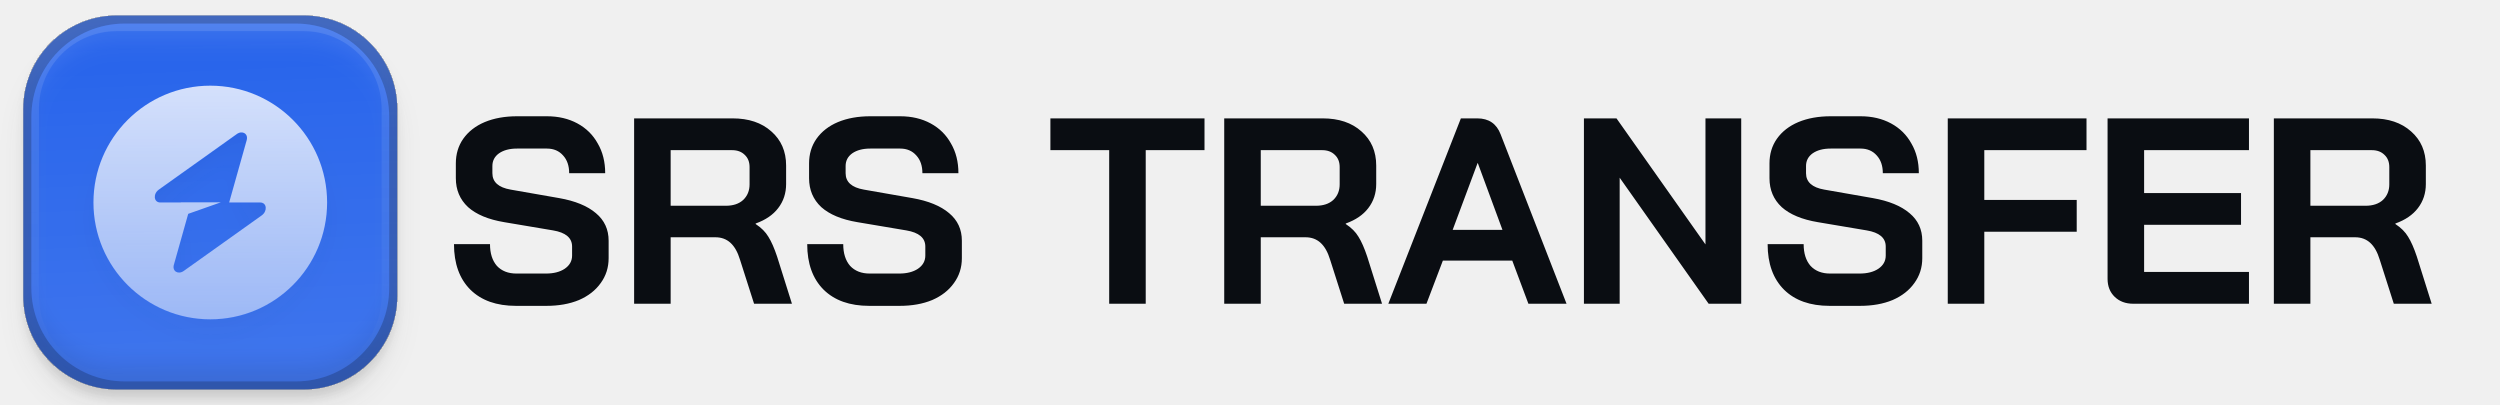
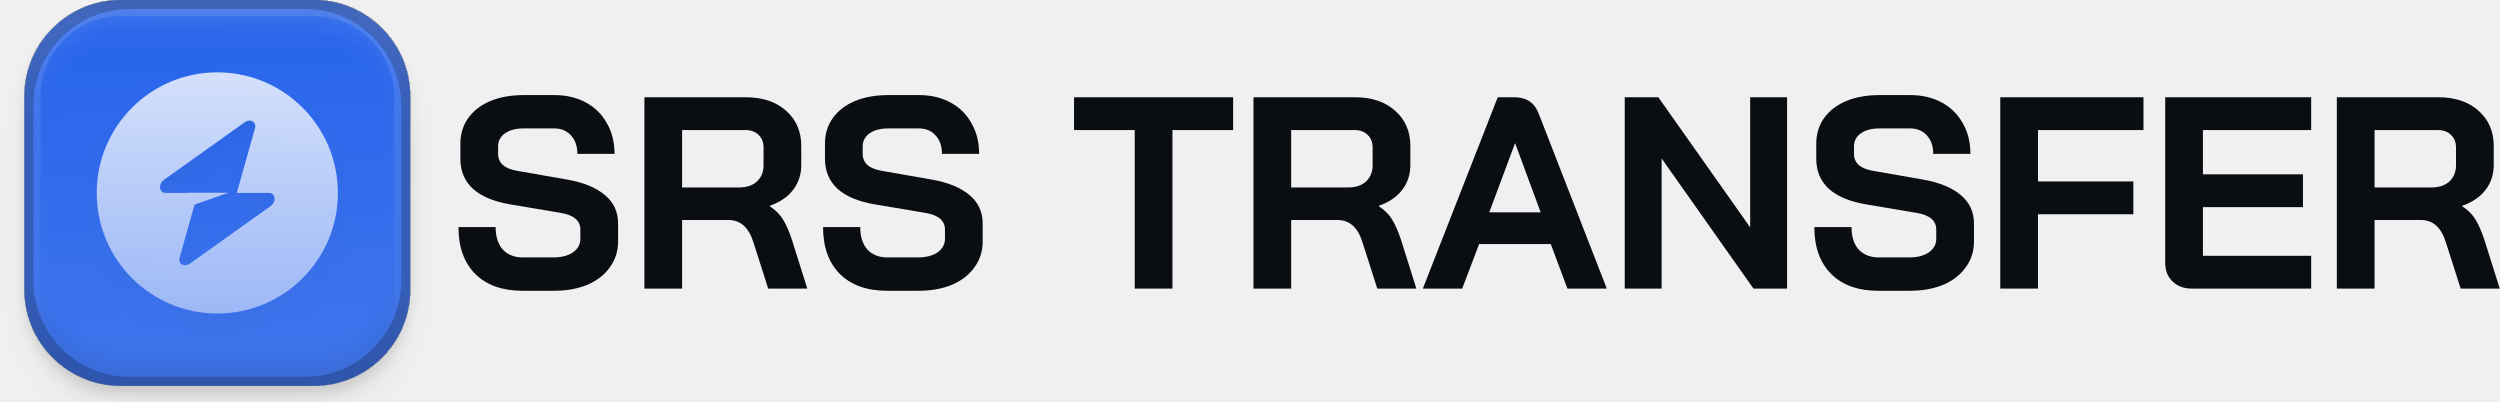
- <svg xmlns="http://www.w3.org/2000/svg" width="321" height="52" viewBox="0 0 321 52" fill="none">
-   <g clip-path="url(#clip0_20_2827)">
-     <g filter="url(#filter0_ddiii_20_2827)">
-       <g clip-path="url(#clip1_20_2827)">
-         <rect x="3" y="2" width="48" height="48" rx="12" fill="#2663EB" />
-         <rect width="48" height="48" transform="translate(3 2)" fill="url(#paint0_linear_20_2827)" />
-         <g filter="url(#filter1_d_20_2827)">
-           <path fill-rule="evenodd" clip-rule="evenodd" d="M27 41C35.284 41 42 34.284 42 26C42 17.716 35.284 11 27 11C18.716 11 12 17.716 12 26C12 34.284 18.716 41 27 41ZM31.68 17.988C31.907 17.178 31.122 16.7 30.405 17.211L20.395 24.342C19.617 24.896 19.739 26 20.579 26H23.215V25.98H28.352L24.166 27.457L22.32 34.012C22.093 34.822 22.878 35.3 23.595 34.789L33.605 27.658C34.383 27.104 34.261 26 33.421 26H29.424L31.68 17.988Z" fill="url(#paint1_linear_20_2827)" />
-         </g>
+ <svg xmlns="http://www.w3.org/2000/svg" width="311" height="50" viewBox="0 0 311 50" fill="none">
+   <g filter="url(#filter0_ddiii_20_2818)">
+     <g clip-path="url(#clip0_20_2818)">
+       <rect x="3.033" width="48" height="48" rx="12" fill="#2663EB" />
+       <rect width="48" height="48" transform="translate(3.03323)" fill="url(#paint0_linear_20_2818)" />
+       <g filter="url(#filter1_d_20_2818)">
+         <path fill-rule="evenodd" clip-rule="evenodd" d="M27.033 39C35.318 39 42.033 32.284 42.033 24C42.033 15.716 35.318 9 27.033 9C18.749 9 12.033 15.716 12.033 24C12.033 32.284 18.749 39 27.033 39ZM31.713 15.988C31.941 15.178 31.155 14.7 30.438 15.211L20.428 22.342C19.65 22.896 19.773 24 20.612 24H23.248V23.98H28.385L24.199 25.457L22.354 32.012C22.126 32.822 22.911 33.3 23.628 32.789L33.638 25.658C34.416 25.104 34.294 24 33.455 24H29.457L31.713 15.988Z" fill="url(#paint1_linear_20_2818)" />
      </g>
-       <rect x="4" y="3" width="46" height="46" rx="11" stroke="url(#paint2_linear_20_2827)" stroke-width="2" />
    </g>
-     <path d="M66.248 39.272C63.755 39.272 61.805 38.581 60.4 37.198C58.995 35.793 58.292 33.843 58.292 31.35H62.916C62.916 32.529 63.211 33.458 63.8 34.138C64.412 34.795 65.251 35.124 66.316 35.124H70.09C71.087 35.124 71.892 34.92 72.504 34.512C73.139 34.081 73.456 33.515 73.456 32.812V31.656C73.456 30.545 72.64 29.854 71.008 29.582L64.752 28.528C62.712 28.188 61.159 27.542 60.094 26.59C59.051 25.615 58.53 24.38 58.53 22.884V20.98C58.53 19.779 58.847 18.725 59.482 17.818C60.139 16.889 61.057 16.175 62.236 15.676C63.437 15.177 64.82 14.928 66.384 14.928H70.226C71.699 14.928 73.003 15.234 74.136 15.846C75.269 16.458 76.142 17.319 76.754 18.43C77.389 19.518 77.706 20.787 77.706 22.238H73.082C73.082 21.286 72.821 20.527 72.3 19.96C71.779 19.371 71.087 19.076 70.226 19.076H66.384C65.432 19.076 64.661 19.28 64.072 19.688C63.505 20.096 63.222 20.64 63.222 21.32V22.238C63.222 23.371 64.004 24.074 65.568 24.346L71.79 25.434C73.853 25.797 75.428 26.443 76.516 27.372C77.604 28.279 78.148 29.457 78.148 30.908V33.152C78.148 34.353 77.808 35.419 77.128 36.348C76.471 37.277 75.541 38.003 74.34 38.524C73.139 39.023 71.745 39.272 70.158 39.272H66.248ZM81.421 15.2H94.069C96.131 15.2 97.786 15.755 99.032 16.866C100.302 17.977 100.937 19.439 100.937 21.252V23.632C100.937 24.811 100.597 25.842 99.916 26.726C99.259 27.587 98.296 28.245 97.026 28.698V28.766C97.752 29.242 98.296 29.786 98.659 30.398C99.044 31.01 99.418 31.86 99.781 32.948L101.685 39H96.823L95.02 33.356C94.726 32.381 94.318 31.656 93.796 31.18C93.275 30.704 92.629 30.466 91.859 30.466H86.112V39H81.421V15.2ZM93.184 26.42C94.136 26.42 94.885 26.171 95.428 25.672C95.972 25.151 96.245 24.482 96.245 23.666V21.456C96.245 20.799 96.04 20.277 95.632 19.892C95.225 19.484 94.68 19.28 94.001 19.28H86.112V26.42H93.184ZM111.603 39.272C109.11 39.272 107.161 38.581 105.755 37.198C104.35 35.793 103.647 33.843 103.647 31.35H108.271C108.271 32.529 108.566 33.458 109.155 34.138C109.767 34.795 110.606 35.124 111.671 35.124H115.445C116.443 35.124 117.247 34.92 117.859 34.512C118.494 34.081 118.811 33.515 118.811 32.812V31.656C118.811 30.545 117.995 29.854 116.363 29.582L110.107 28.528C108.067 28.188 106.515 27.542 105.449 26.59C104.407 25.615 103.885 24.38 103.885 22.884V20.98C103.885 19.779 104.203 18.725 104.837 17.818C105.495 16.889 106.413 16.175 107.591 15.676C108.793 15.177 110.175 14.928 111.739 14.928H115.581C117.055 14.928 118.358 15.234 119.491 15.846C120.625 16.458 121.497 17.319 122.109 18.43C122.744 19.518 123.061 20.787 123.061 22.238H118.437C118.437 21.286 118.177 20.527 117.655 19.96C117.134 19.371 116.443 19.076 115.581 19.076H111.739C110.787 19.076 110.017 19.28 109.427 19.688C108.861 20.096 108.577 20.64 108.577 21.32V22.238C108.577 23.371 109.359 24.074 110.923 24.346L117.145 25.434C119.208 25.797 120.783 26.443 121.871 27.372C122.959 28.279 123.503 29.457 123.503 30.908V33.152C123.503 34.353 123.163 35.419 122.483 36.348C121.826 37.277 120.897 38.003 119.695 38.524C118.494 39.023 117.1 39.272 115.513 39.272H111.603ZM142.419 19.28H134.871V15.2H154.659V19.28H147.111V39H142.419V19.28ZM157.19 15.2H169.838C171.901 15.2 173.555 15.755 174.802 16.866C176.071 17.977 176.706 19.439 176.706 21.252V23.632C176.706 24.811 176.366 25.842 175.686 26.726C175.029 27.587 174.065 28.245 172.796 28.698V28.766C173.521 29.242 174.065 29.786 174.428 30.398C174.813 31.01 175.187 31.86 175.55 32.948L177.454 39H172.592L170.79 33.356C170.495 32.381 170.087 31.656 169.566 31.18C169.045 30.704 168.399 30.466 167.628 30.466H161.882V39H157.19V15.2ZM168.954 26.42C169.906 26.42 170.654 26.171 171.198 25.672C171.742 25.151 172.014 24.482 172.014 23.666V21.456C172.014 20.799 171.81 20.277 171.402 19.892C170.994 19.484 170.45 19.28 169.77 19.28H161.882V26.42H168.954ZM194.173 33.458H185.265L183.157 39H178.261L187.577 15.2H189.685C191.158 15.2 192.156 15.88 192.677 17.24L201.143 39H196.247L194.173 33.458ZM186.523 29.514H192.915L189.753 20.946H189.719L186.523 29.514ZM203.376 15.2H207.558L218.982 31.384V15.2H223.572V39H219.39L207.966 22.816V39H203.376V15.2ZM234.92 39.272C232.427 39.272 230.477 38.581 229.072 37.198C227.667 35.793 226.964 33.843 226.964 31.35H231.588C231.588 32.529 231.883 33.458 232.472 34.138C233.084 34.795 233.923 35.124 234.988 35.124H238.762C239.759 35.124 240.564 34.92 241.176 34.512C241.811 34.081 242.128 33.515 242.128 32.812V31.656C242.128 30.545 241.312 29.854 239.68 29.582L233.424 28.528C231.384 28.188 229.831 27.542 228.766 26.59C227.723 25.615 227.202 24.38 227.202 22.884V20.98C227.202 19.779 227.519 18.725 228.154 17.818C228.811 16.889 229.729 16.175 230.908 15.676C232.109 15.177 233.492 14.928 235.056 14.928H238.898C240.371 14.928 241.675 15.234 242.808 15.846C243.941 16.458 244.814 17.319 245.426 18.43C246.061 19.518 246.378 20.787 246.378 22.238H241.754C241.754 21.286 241.493 20.527 240.972 19.96C240.451 19.371 239.759 19.076 238.898 19.076H235.056C234.104 19.076 233.333 19.28 232.744 19.688C232.177 20.096 231.894 20.64 231.894 21.32V22.238C231.894 23.371 232.676 24.074 234.24 24.346L240.462 25.434C242.525 25.797 244.1 26.443 245.188 27.372C246.276 28.279 246.82 29.457 246.82 30.908V33.152C246.82 34.353 246.48 35.419 245.8 36.348C245.143 37.277 244.213 38.003 243.012 38.524C241.811 39.023 240.417 39.272 238.83 39.272H234.92ZM250.092 15.2H267.908V19.28H254.784V25.672H266.65V29.752H254.784V39H250.092V15.2ZM273.91 39C272.935 39 272.142 38.705 271.53 38.116C270.918 37.527 270.612 36.756 270.612 35.804V15.2H288.768V19.28H275.304V24.788H287.748V28.868H275.304V34.92H288.768V39H273.91ZM291.962 15.2H304.61C306.672 15.2 308.327 15.755 309.574 16.866C310.843 17.977 311.478 19.439 311.478 21.252V23.632C311.478 24.811 311.138 25.842 310.458 26.726C309.8 27.587 308.837 28.245 307.568 28.698V28.766C308.293 29.242 308.837 29.786 309.2 30.398C309.585 31.01 309.959 31.86 310.322 32.948L312.226 39H307.364L305.562 33.356C305.267 32.381 304.859 31.656 304.338 31.18C303.816 30.704 303.17 30.466 302.4 30.466H296.654V39H291.962V15.2ZM303.726 26.42C304.678 26.42 305.426 26.171 305.97 25.672C306.514 25.151 306.786 24.482 306.786 23.666V21.456C306.786 20.799 306.582 20.277 306.174 19.892C305.766 19.484 305.222 19.28 304.542 19.28H296.654V26.42H303.726Z" fill="#0A0D12" />
+     <rect x="4.033" y="1" width="46" height="46" rx="11" stroke="url(#paint2_linear_20_2818)" stroke-width="2" />
  </g>
+   <path d="M64.989 36.172C62.496 36.172 60.547 35.481 59.141 34.098C57.736 32.693 57.033 30.743 57.033 28.25H61.657C61.657 29.429 61.952 30.358 62.541 31.038C63.153 31.695 63.992 32.024 65.057 32.024H68.831C69.829 32.024 70.633 31.82 71.245 31.412C71.88 30.981 72.197 30.415 72.197 29.712V28.556C72.197 27.445 71.381 26.754 69.749 26.482L63.493 25.428C61.453 25.088 59.901 24.442 58.835 23.49C57.793 22.515 57.271 21.28 57.271 19.784V17.88C57.271 16.679 57.589 15.625 58.223 14.718C58.881 13.789 59.799 13.075 60.977 12.576C62.179 12.077 63.561 11.828 65.125 11.828H68.967C70.441 11.828 71.744 12.134 72.877 12.746C74.011 13.358 74.883 14.219 75.495 15.33C76.13 16.418 76.447 17.687 76.447 19.138H71.823C71.823 18.186 71.563 17.427 71.041 16.86C70.52 16.271 69.829 15.976 68.967 15.976H65.125C64.173 15.976 63.403 16.18 62.813 16.588C62.247 16.996 61.963 17.54 61.963 18.22V19.138C61.963 20.271 62.745 20.974 64.309 21.246L70.531 22.334C72.594 22.697 74.169 23.343 75.257 24.272C76.345 25.179 76.889 26.357 76.889 27.808V30.052C76.889 31.253 76.549 32.319 75.869 33.248C75.212 34.177 74.283 34.903 73.081 35.424C71.88 35.923 70.486 36.172 68.899 36.172H64.989Z" fill="#0A0D12" />
+   <path d="M80.162 12.1H92.81C94.872 12.1 96.527 12.655 97.774 13.766C99.043 14.877 99.678 16.339 99.678 18.152V20.532C99.678 21.711 99.338 22.742 98.658 23.626C98 24.487 97.037 25.145 95.768 25.598V25.666C96.493 26.142 97.037 26.686 97.4 27.298C97.785 27.91 98.159 28.76 98.522 29.848L100.426 35.9H95.564L93.762 30.256C93.467 29.281 93.059 28.556 92.538 28.08C92.016 27.604 91.37 27.366 90.6 27.366H84.854V35.9H80.162V12.1ZM91.926 23.32C92.878 23.32 93.626 23.071 94.17 22.572C94.714 22.051 94.986 21.382 94.986 20.566V18.356C94.986 17.699 94.782 17.177 94.374 16.792C93.966 16.384 93.422 16.18 92.742 16.18H84.854V23.32H91.926Z" fill="#0A0D12" />
+   <path d="M110.345 36.172C107.851 36.172 105.902 35.481 104.497 34.098C103.091 32.693 102.389 30.743 102.389 28.25H107.013C107.013 29.429 107.307 30.358 107.897 31.038C108.509 31.695 109.347 32.024 110.413 32.024H114.187C115.184 32.024 115.989 31.82 116.601 31.412C117.235 30.981 117.553 30.415 117.553 29.712V28.556C117.553 27.445 116.737 26.754 115.105 26.482L108.849 25.428C106.809 25.088 105.256 24.442 104.191 23.49C103.148 22.515 102.627 21.28 102.627 19.784V17.88C102.627 16.679 102.944 15.625 103.579 14.718C104.236 13.789 105.154 13.075 106.333 12.576C107.534 12.077 108.917 11.828 110.481 11.828H114.323C115.796 11.828 117.099 12.134 118.233 12.746C119.366 13.358 120.239 14.219 120.851 15.33C121.485 16.418 121.803 17.687 121.803 19.138H117.179C117.179 18.186 116.918 17.427 116.397 16.86C115.875 16.271 115.184 15.976 114.323 15.976H110.481C109.529 15.976 108.758 16.18 108.169 16.588C107.602 16.996 107.319 17.54 107.319 18.22V19.138C107.319 20.271 108.101 20.974 109.665 21.246L115.887 22.334C117.949 22.697 119.525 23.343 120.613 24.272C121.701 25.179 122.245 26.357 122.245 27.808V30.052C122.245 31.253 121.905 32.319 121.225 33.248C120.567 34.177 119.638 34.903 118.437 35.424C117.235 35.923 115.841 36.172 114.255 36.172H110.345Z" fill="#0A0D12" />
+   <path d="M141.16 16.18H133.612V12.1H153.4V16.18H145.852V35.9H141.16V16.18Z" fill="#0A0D12" />
+   <path d="M155.931 12.1H168.579C170.642 12.1 172.297 12.655 173.543 13.766C174.813 14.877 175.447 16.339 175.447 18.152V20.532C175.447 21.711 175.107 22.742 174.427 23.626C173.77 24.487 172.807 25.145 171.537 25.598V25.666C172.263 26.142 172.807 26.686 173.169 27.298C173.555 27.91 173.929 28.76 174.291 29.848L176.195 35.9H171.333L169.531 30.256C169.237 29.281 168.829 28.556 168.307 28.08C167.786 27.604 167.14 27.366 166.369 27.366H160.623V35.9H155.931V12.1ZM167.695 23.32C168.647 23.32 169.395 23.071 169.939 22.572C170.483 22.051 170.755 21.382 170.755 20.566V18.356C170.755 17.699 170.551 17.177 170.143 16.792C169.735 16.384 169.191 16.18 168.511 16.18H160.623V23.32H167.695Z" fill="#0A0D12" />
+   <path d="M192.914 30.358H184.006L181.898 35.9H177.002L186.318 12.1H188.426C189.9 12.1 190.897 12.78 191.418 14.14L199.884 35.9H194.988L192.914 30.358ZM185.264 26.414H191.656L188.494 17.846H188.46L185.264 26.414Z" fill="#0A0D12" />
+   <path d="M202.117 12.1H206.299L217.723 28.284V12.1H222.313V35.9H218.131L206.707 19.716V35.9H202.117V12.1Z" fill="#0A0D12" />
+   <path d="M233.661 36.172C231.168 36.172 229.218 35.481 227.813 34.098C226.408 32.693 225.705 30.743 225.705 28.25H230.329C230.329 29.429 230.624 30.358 231.213 31.038C231.825 31.695 232.664 32.024 233.729 32.024H237.503C238.5 32.024 239.305 31.82 239.917 31.412C240.552 30.981 240.869 30.415 240.869 29.712V28.556C240.869 27.445 240.053 26.754 238.421 26.482L232.165 25.428C230.125 25.088 228.572 24.442 227.507 23.49C226.464 22.515 225.943 21.28 225.943 19.784V17.88C225.943 16.679 226.26 15.625 226.895 14.718C227.552 13.789 228.47 13.075 229.649 12.576C230.85 12.077 232.233 11.828 233.797 11.828H237.639C239.112 11.828 240.416 12.134 241.549 12.746C242.682 13.358 243.555 14.219 244.167 15.33C244.802 16.418 245.119 17.687 245.119 19.138H240.495C240.495 18.186 240.234 17.427 239.713 16.86C239.192 16.271 238.5 15.976 237.639 15.976H233.797C232.845 15.976 232.074 16.18 231.485 16.588C230.918 16.996 230.635 17.54 230.635 18.22V19.138C230.635 20.271 231.417 20.974 232.981 21.246L239.203 22.334C241.266 22.697 242.841 23.343 243.929 24.272C245.017 25.179 245.561 26.357 245.561 27.808V30.052C245.561 31.253 245.221 32.319 244.541 33.248C243.884 34.177 242.954 34.903 241.753 35.424C240.552 35.923 239.158 36.172 237.571 36.172H233.661Z" fill="#0A0D12" />
+   <path d="M248.834 12.1H266.65V16.18H253.526V22.572H265.392V26.652H253.526V35.9H248.834V12.1Z" fill="#0A0D12" />
+   <path d="M272.651 35.9C271.676 35.9 270.883 35.605 270.271 35.016C269.659 34.427 269.353 33.656 269.353 32.704V12.1H287.509V16.18H274.045V21.688H286.489V25.768H274.045V31.82H287.509V35.9H272.651Z" fill="#0A0D12" />
+   <path d="M290.703 12.1H303.351C305.413 12.1 307.068 12.655 308.315 13.766C309.584 14.877 310.219 16.339 310.219 18.152V20.532C310.219 21.711 309.879 22.742 309.199 23.626C308.541 24.487 307.578 25.145 306.309 25.598V25.666C307.034 26.142 307.578 26.686 307.941 27.298C308.326 27.91 308.7 28.76 309.063 29.848L310.967 35.9H306.105L304.303 30.256C304.008 29.281 303.6 28.556 303.079 28.08C302.557 27.604 301.911 27.366 301.141 27.366H295.395V35.9H290.703V12.1ZM302.467 23.32C303.419 23.32 304.167 23.071 304.711 22.572C305.255 22.051 305.527 21.382 305.527 20.566V18.356C305.527 17.699 305.323 17.177 304.915 16.792C304.507 16.384 303.963 16.18 303.283 16.18H295.395V23.32H302.467Z" fill="#0A0D12" />
  <defs>
-     <filter id="filter0_ddiii_20_2827" x="0" y="-1" width="54" height="57" filterUnits="userSpaceOnUse" color-interpolation-filters="sRGB">
+     <filter id="filter0_ddiii_20_2818" x="0.033" y="-3" width="54" height="57" filterUnits="userSpaceOnUse" color-interpolation-filters="sRGB">
      <feFlood flood-opacity="0" result="BackgroundImageFix" />
      <feColorMatrix in="SourceAlpha" type="matrix" values="0 0 0 0 0 0 0 0 0 0 0 0 0 0 0 0 0 0 127 0" result="hardAlpha" />
      <feOffset dy="1" />
      <feGaussianBlur stdDeviation="0.5" />
      <feComposite in2="hardAlpha" operator="out" />
      <feColorMatrix type="matrix" values="0 0 0 0 0.163 0 0 0 0 0.163 0 0 0 0 0.163 0 0 0 0.08 0" />
-       <feBlend mode="normal" in2="BackgroundImageFix" result="effect1_dropShadow_20_2827" />
+       <feBlend mode="normal" in2="BackgroundImageFix" result="effect1_dropShadow_20_2818" />
      <feColorMatrix in="SourceAlpha" type="matrix" values="0 0 0 0 0 0 0 0 0 0 0 0 0 0 0 0 0 0 127 0" result="hardAlpha" />
-       <feMorphology radius="1" operator="erode" in="SourceAlpha" result="effect2_dropShadow_20_2827" />
+       <feMorphology radius="1" operator="erode" in="SourceAlpha" result="effect2_dropShadow_20_2818" />
      <feOffset dy="3" />
      <feGaussianBlur stdDeviation="2" />
      <feComposite in2="hardAlpha" operator="out" />
      <feColorMatrix type="matrix" values="0 0 0 0 0.165 0 0 0 0 0.165 0 0 0 0 0.165 0 0 0 0.14 0" />
-       <feBlend mode="normal" in2="effect1_dropShadow_20_2827" result="effect2_dropShadow_20_2827" />
-       <feBlend mode="normal" in="SourceGraphic" in2="effect2_dropShadow_20_2827" result="shape" />
+       <feBlend mode="normal" in2="effect1_dropShadow_20_2818" result="effect2_dropShadow_20_2818" />
+       <feBlend mode="normal" in="SourceGraphic" in2="effect2_dropShadow_20_2818" result="shape" />
      <feColorMatrix in="SourceAlpha" type="matrix" values="0 0 0 0 0 0 0 0 0 0 0 0 0 0 0 0 0 0 127 0" result="hardAlpha" />
      <feOffset dy="-3" />
      <feGaussianBlur stdDeviation="1.5" />
      <feComposite in2="hardAlpha" operator="arithmetic" k2="-1" k3="1" />
      <feColorMatrix type="matrix" values="0 0 0 0 0 0 0 0 0 0 0 0 0 0 0 0 0 0 0.1 0" />
-       <feBlend mode="normal" in2="shape" result="effect3_innerShadow_20_2827" />
+       <feBlend mode="normal" in2="shape" result="effect3_innerShadow_20_2818" />
      <feColorMatrix in="SourceAlpha" type="matrix" values="0 0 0 0 0 0 0 0 0 0 0 0 0 0 0 0 0 0 127 0" result="hardAlpha" />
      <feOffset dy="3" />
      <feGaussianBlur stdDeviation="1.5" />
      <feComposite in2="hardAlpha" operator="arithmetic" k2="-1" k3="1" />
      <feColorMatrix type="matrix" values="0 0 0 0 1 0 0 0 0 1 0 0 0 0 1 0 0 0 0.1 0" />
-       <feBlend mode="normal" in2="effect3_innerShadow_20_2827" result="effect4_innerShadow_20_2827" />
+       <feBlend mode="normal" in2="effect3_innerShadow_20_2818" result="effect4_innerShadow_20_2818" />
      <feColorMatrix in="SourceAlpha" type="matrix" values="0 0 0 0 0 0 0 0 0 0 0 0 0 0 0 0 0 0 127 0" result="hardAlpha" />
-       <feMorphology radius="1" operator="erode" in="SourceAlpha" result="effect5_innerShadow_20_2827" />
+       <feMorphology radius="1" operator="erode" in="SourceAlpha" result="effect5_innerShadow_20_2818" />
      <feOffset />
      <feComposite in2="hardAlpha" operator="arithmetic" k2="-1" k3="1" />
      <feColorMatrix type="matrix" values="0 0 0 0 0 0 0 0 0 0 0 0 0 0 0 0 0 0 0.2 0" />
-       <feBlend mode="normal" in2="effect4_innerShadow_20_2827" result="effect5_innerShadow_20_2827" />
+       <feBlend mode="normal" in2="effect4_innerShadow_20_2818" result="effect5_innerShadow_20_2818" />
    </filter>
-     <filter id="filter1_d_20_2827" x="9" y="7.25" width="36" height="42" filterUnits="userSpaceOnUse" color-interpolation-filters="sRGB">
+     <filter id="filter1_d_20_2818" x="9.033" y="5.25" width="36" height="42" filterUnits="userSpaceOnUse" color-interpolation-filters="sRGB">
      <feFlood flood-opacity="0" result="BackgroundImageFix" />
      <feColorMatrix in="SourceAlpha" type="matrix" values="0 0 0 0 0 0 0 0 0 0 0 0 0 0 0 0 0 0 127 0" result="hardAlpha" />
-       <feMorphology radius="1.5" operator="erode" in="SourceAlpha" result="effect1_dropShadow_20_2827" />
+       <feMorphology radius="1.5" operator="erode" in="SourceAlpha" result="effect1_dropShadow_20_2818" />
      <feOffset dy="2.25" />
      <feGaussianBlur stdDeviation="2.25" />
      <feComposite in2="hardAlpha" operator="out" />
      <feColorMatrix type="matrix" values="0 0 0 0 0.141 0 0 0 0 0.141 0 0 0 0 0.141 0 0 0 0.1 0" />
-       <feBlend mode="normal" in2="BackgroundImageFix" result="effect1_dropShadow_20_2827" />
-       <feBlend mode="normal" in="SourceGraphic" in2="effect1_dropShadow_20_2827" result="shape" />
+       <feBlend mode="normal" in2="BackgroundImageFix" result="effect1_dropShadow_20_2818" />
+       <feBlend mode="normal" in="SourceGraphic" in2="effect1_dropShadow_20_2818" result="shape" />
    </filter>
-     <linearGradient id="paint0_linear_20_2827" x1="24" y1="5.96047e-07" x2="26" y2="48" gradientUnits="userSpaceOnUse">
+     <linearGradient id="paint0_linear_20_2818" x1="24" y1="5.96047e-07" x2="26" y2="48" gradientUnits="userSpaceOnUse">
      <stop stop-color="white" stop-opacity="0" />
      <stop offset="1" stop-color="white" stop-opacity="0.12" />
    </linearGradient>
-     <linearGradient id="paint1_linear_20_2827" x1="27" y1="11" x2="27" y2="41" gradientUnits="userSpaceOnUse">
+     <linearGradient id="paint1_linear_20_2818" x1="27.033" y1="9" x2="27.033" y2="39" gradientUnits="userSpaceOnUse">
      <stop stop-color="white" stop-opacity="0.8" />
      <stop offset="1" stop-color="white" stop-opacity="0.5" />
    </linearGradient>
-     <linearGradient id="paint2_linear_20_2827" x1="27" y1="2" x2="27" y2="50" gradientUnits="userSpaceOnUse">
+     <linearGradient id="paint2_linear_20_2818" x1="27.033" y1="0" x2="27.033" y2="48" gradientUnits="userSpaceOnUse">
      <stop stop-color="white" stop-opacity="0.12" />
      <stop offset="1" stop-color="white" stop-opacity="0" />
    </linearGradient>
-     <clipPath id="clip0_20_2827">
-       <rect width="321" height="52" fill="white" />
-     </clipPath>
-     <clipPath id="clip1_20_2827">
-       <rect x="3" y="2" width="48" height="48" rx="12" fill="white" />
+     <clipPath id="clip0_20_2818">
+       <rect x="3.033" width="48" height="48" rx="12" fill="white" />
    </clipPath>
  </defs>
</svg>
